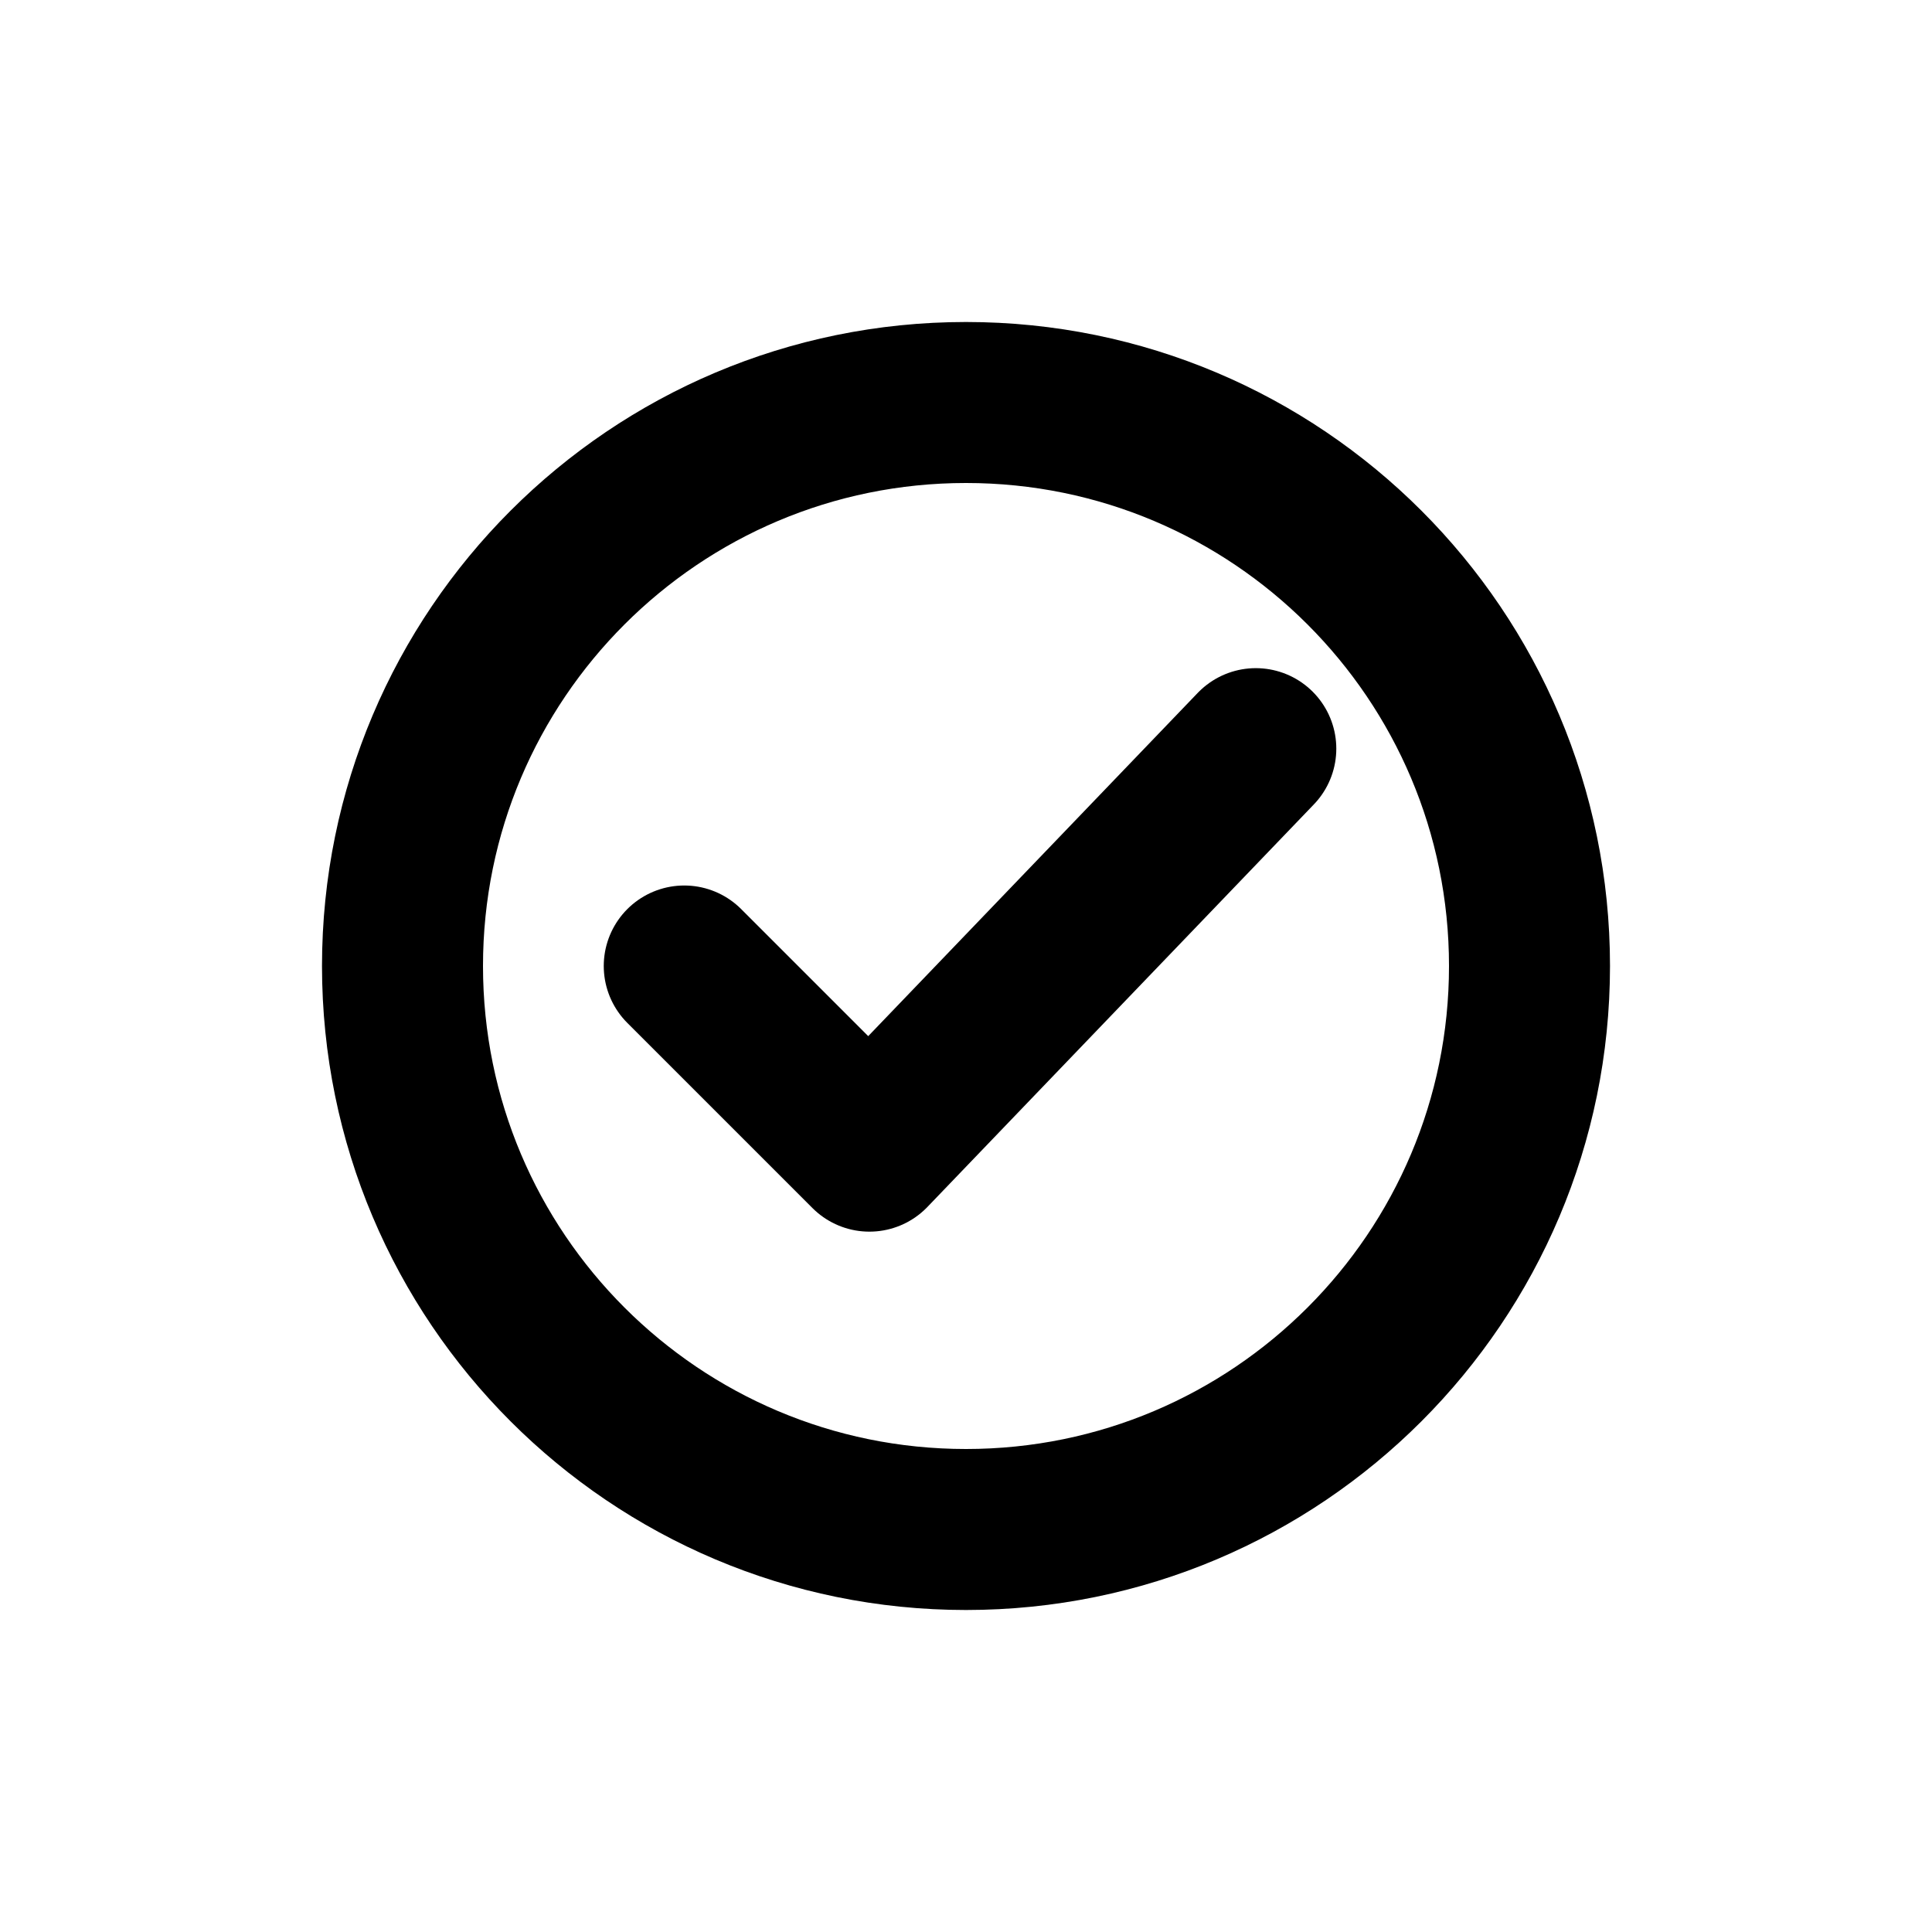
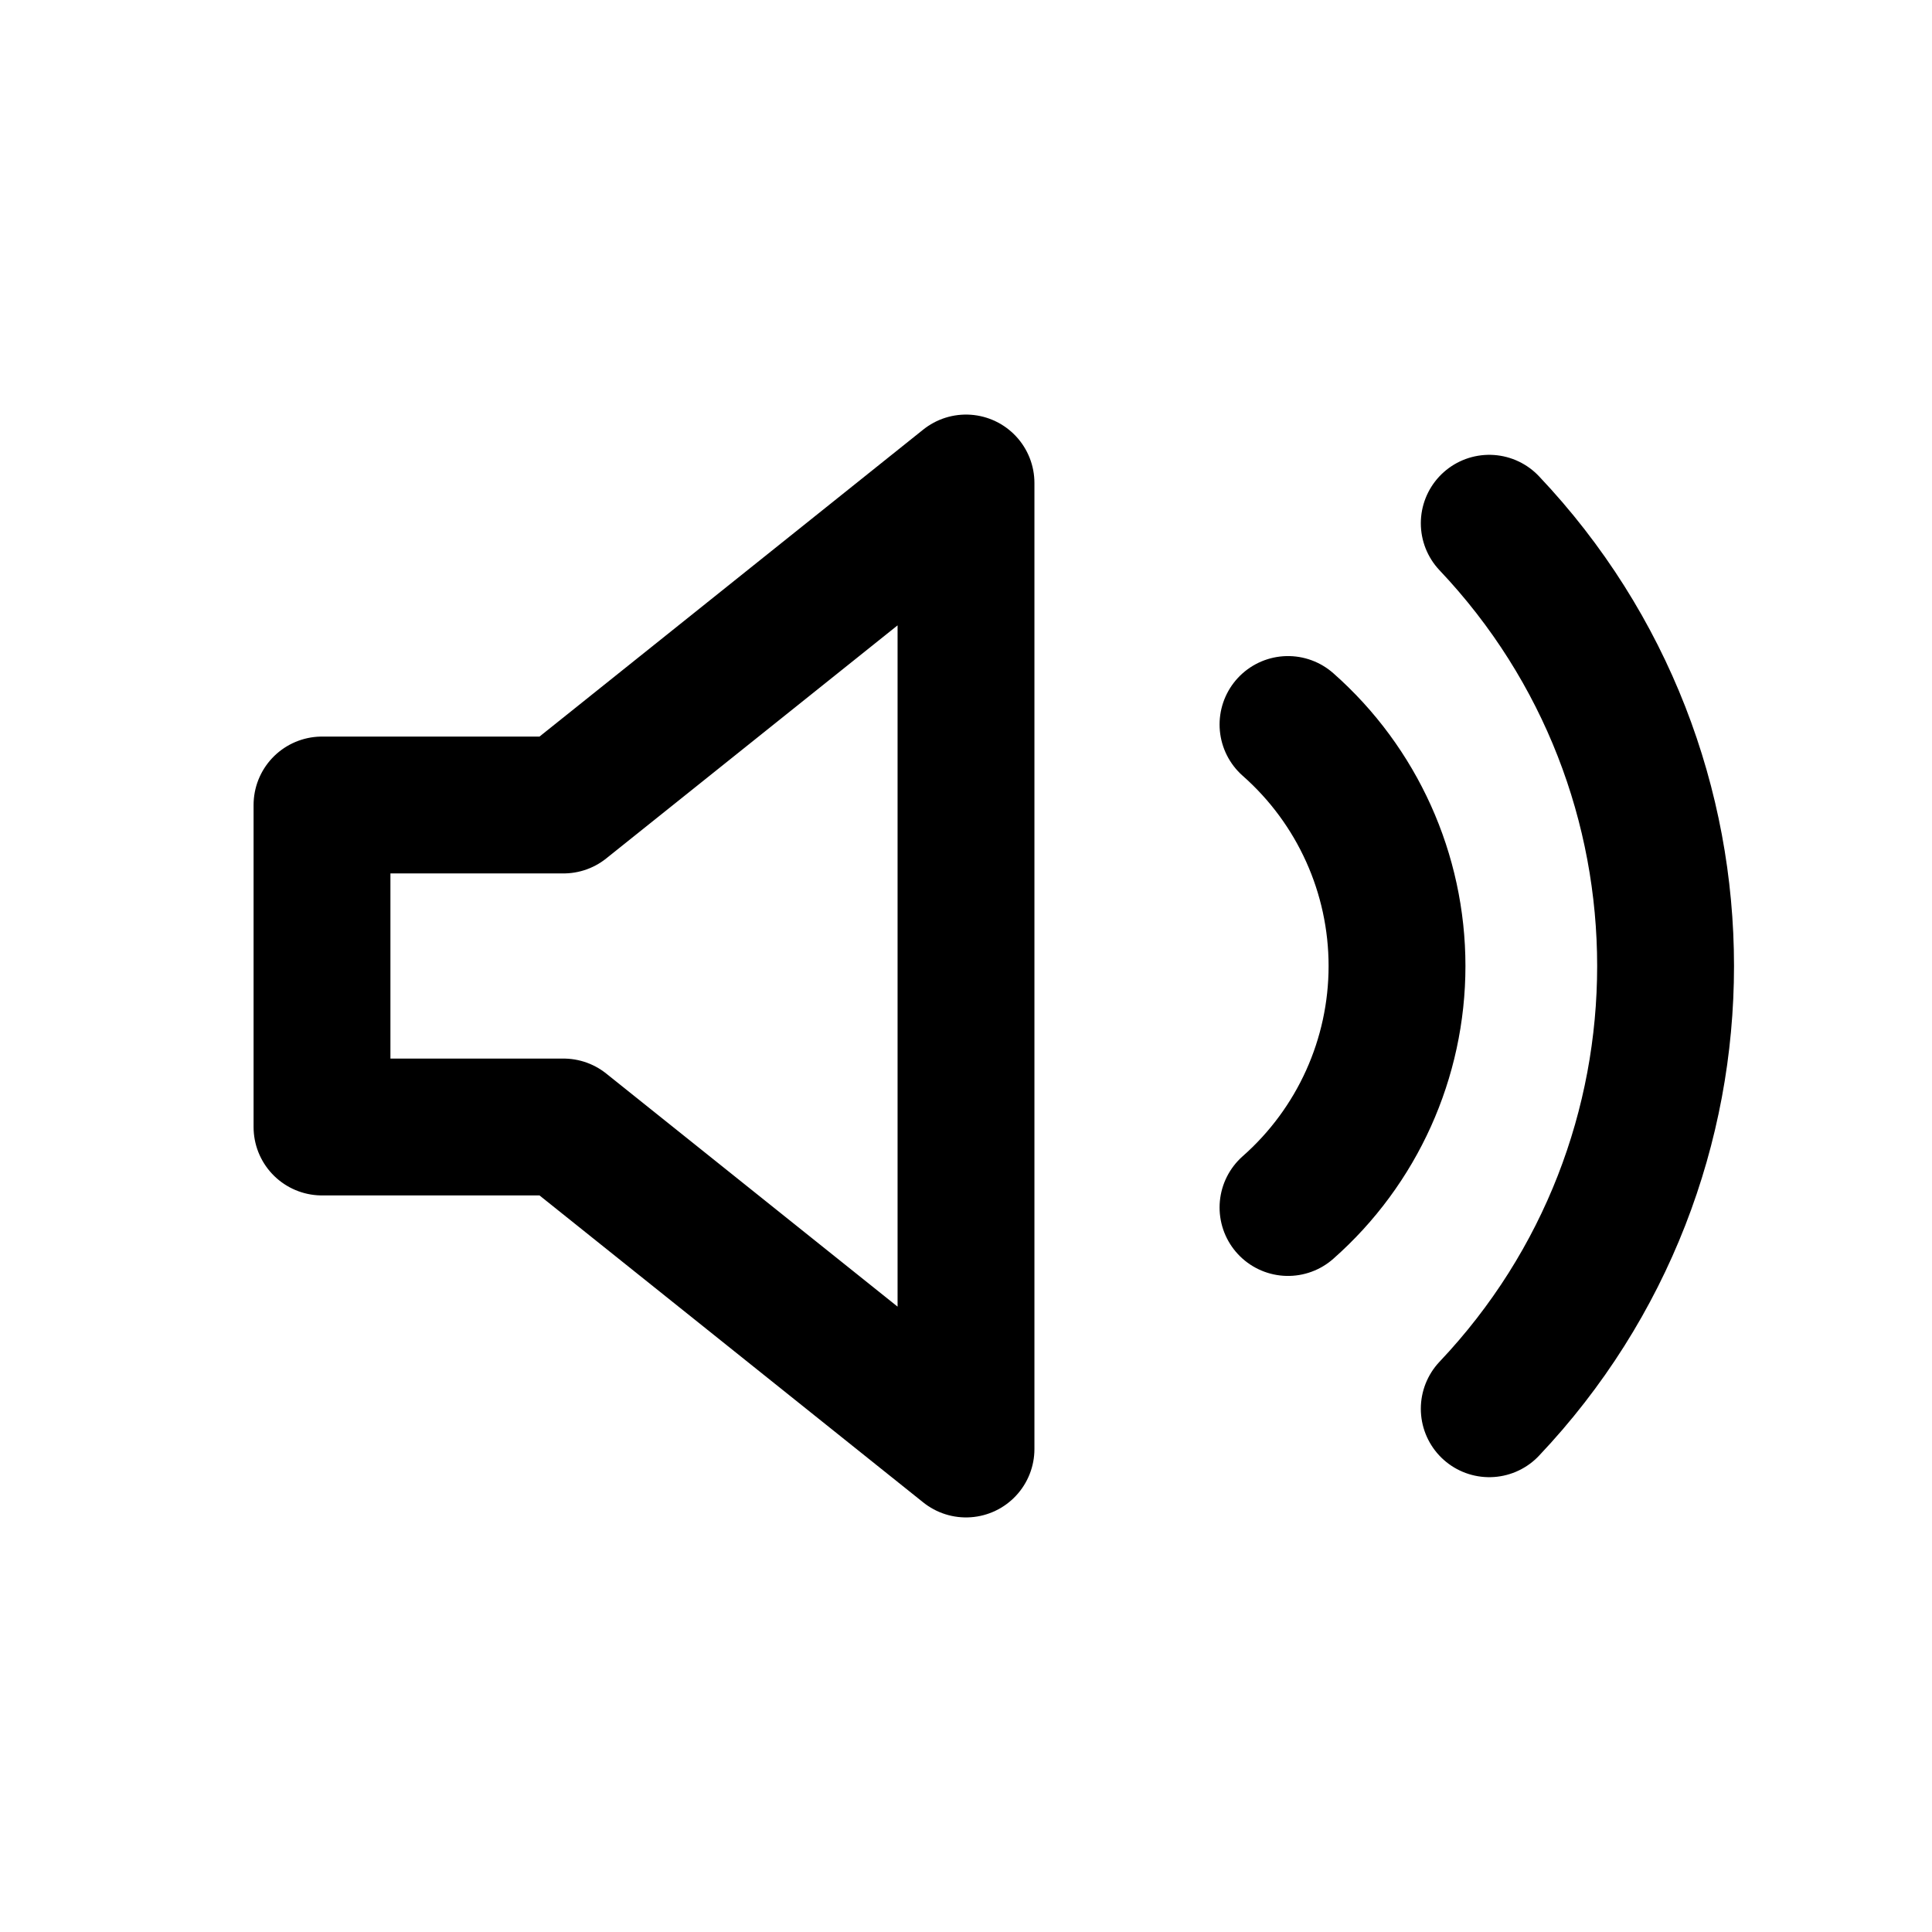
- <svg xmlns="http://www.w3.org/2000/svg" viewBox="0 0 24 24" width="24" height="24" fill="none" stroke="currentColor" stroke-width="2" stroke-linecap="round" stroke-linejoin="round" role="img" aria-labelledby="title-volume">
-   <circle cx="12" cy="12" r="7" />
-   <path d="m8.5 12 2.3 2.3 4.8-5" />
+ <svg xmlns="http://www.w3.org/2000/svg" viewBox="0 0 24 24" width="24" height="24" fill="none" stroke="currentColor" stroke-width="1.7" stroke-linecap="round" stroke-linejoin="round" role="img" aria-labelledby="title-volume">
+   <path d="M4 10v4h3l5 4V6l-5 4zM16 9a4 4 0 0 1 0 6M18.5 6.5a8 8 0 0 1 0 11" />
</svg>
